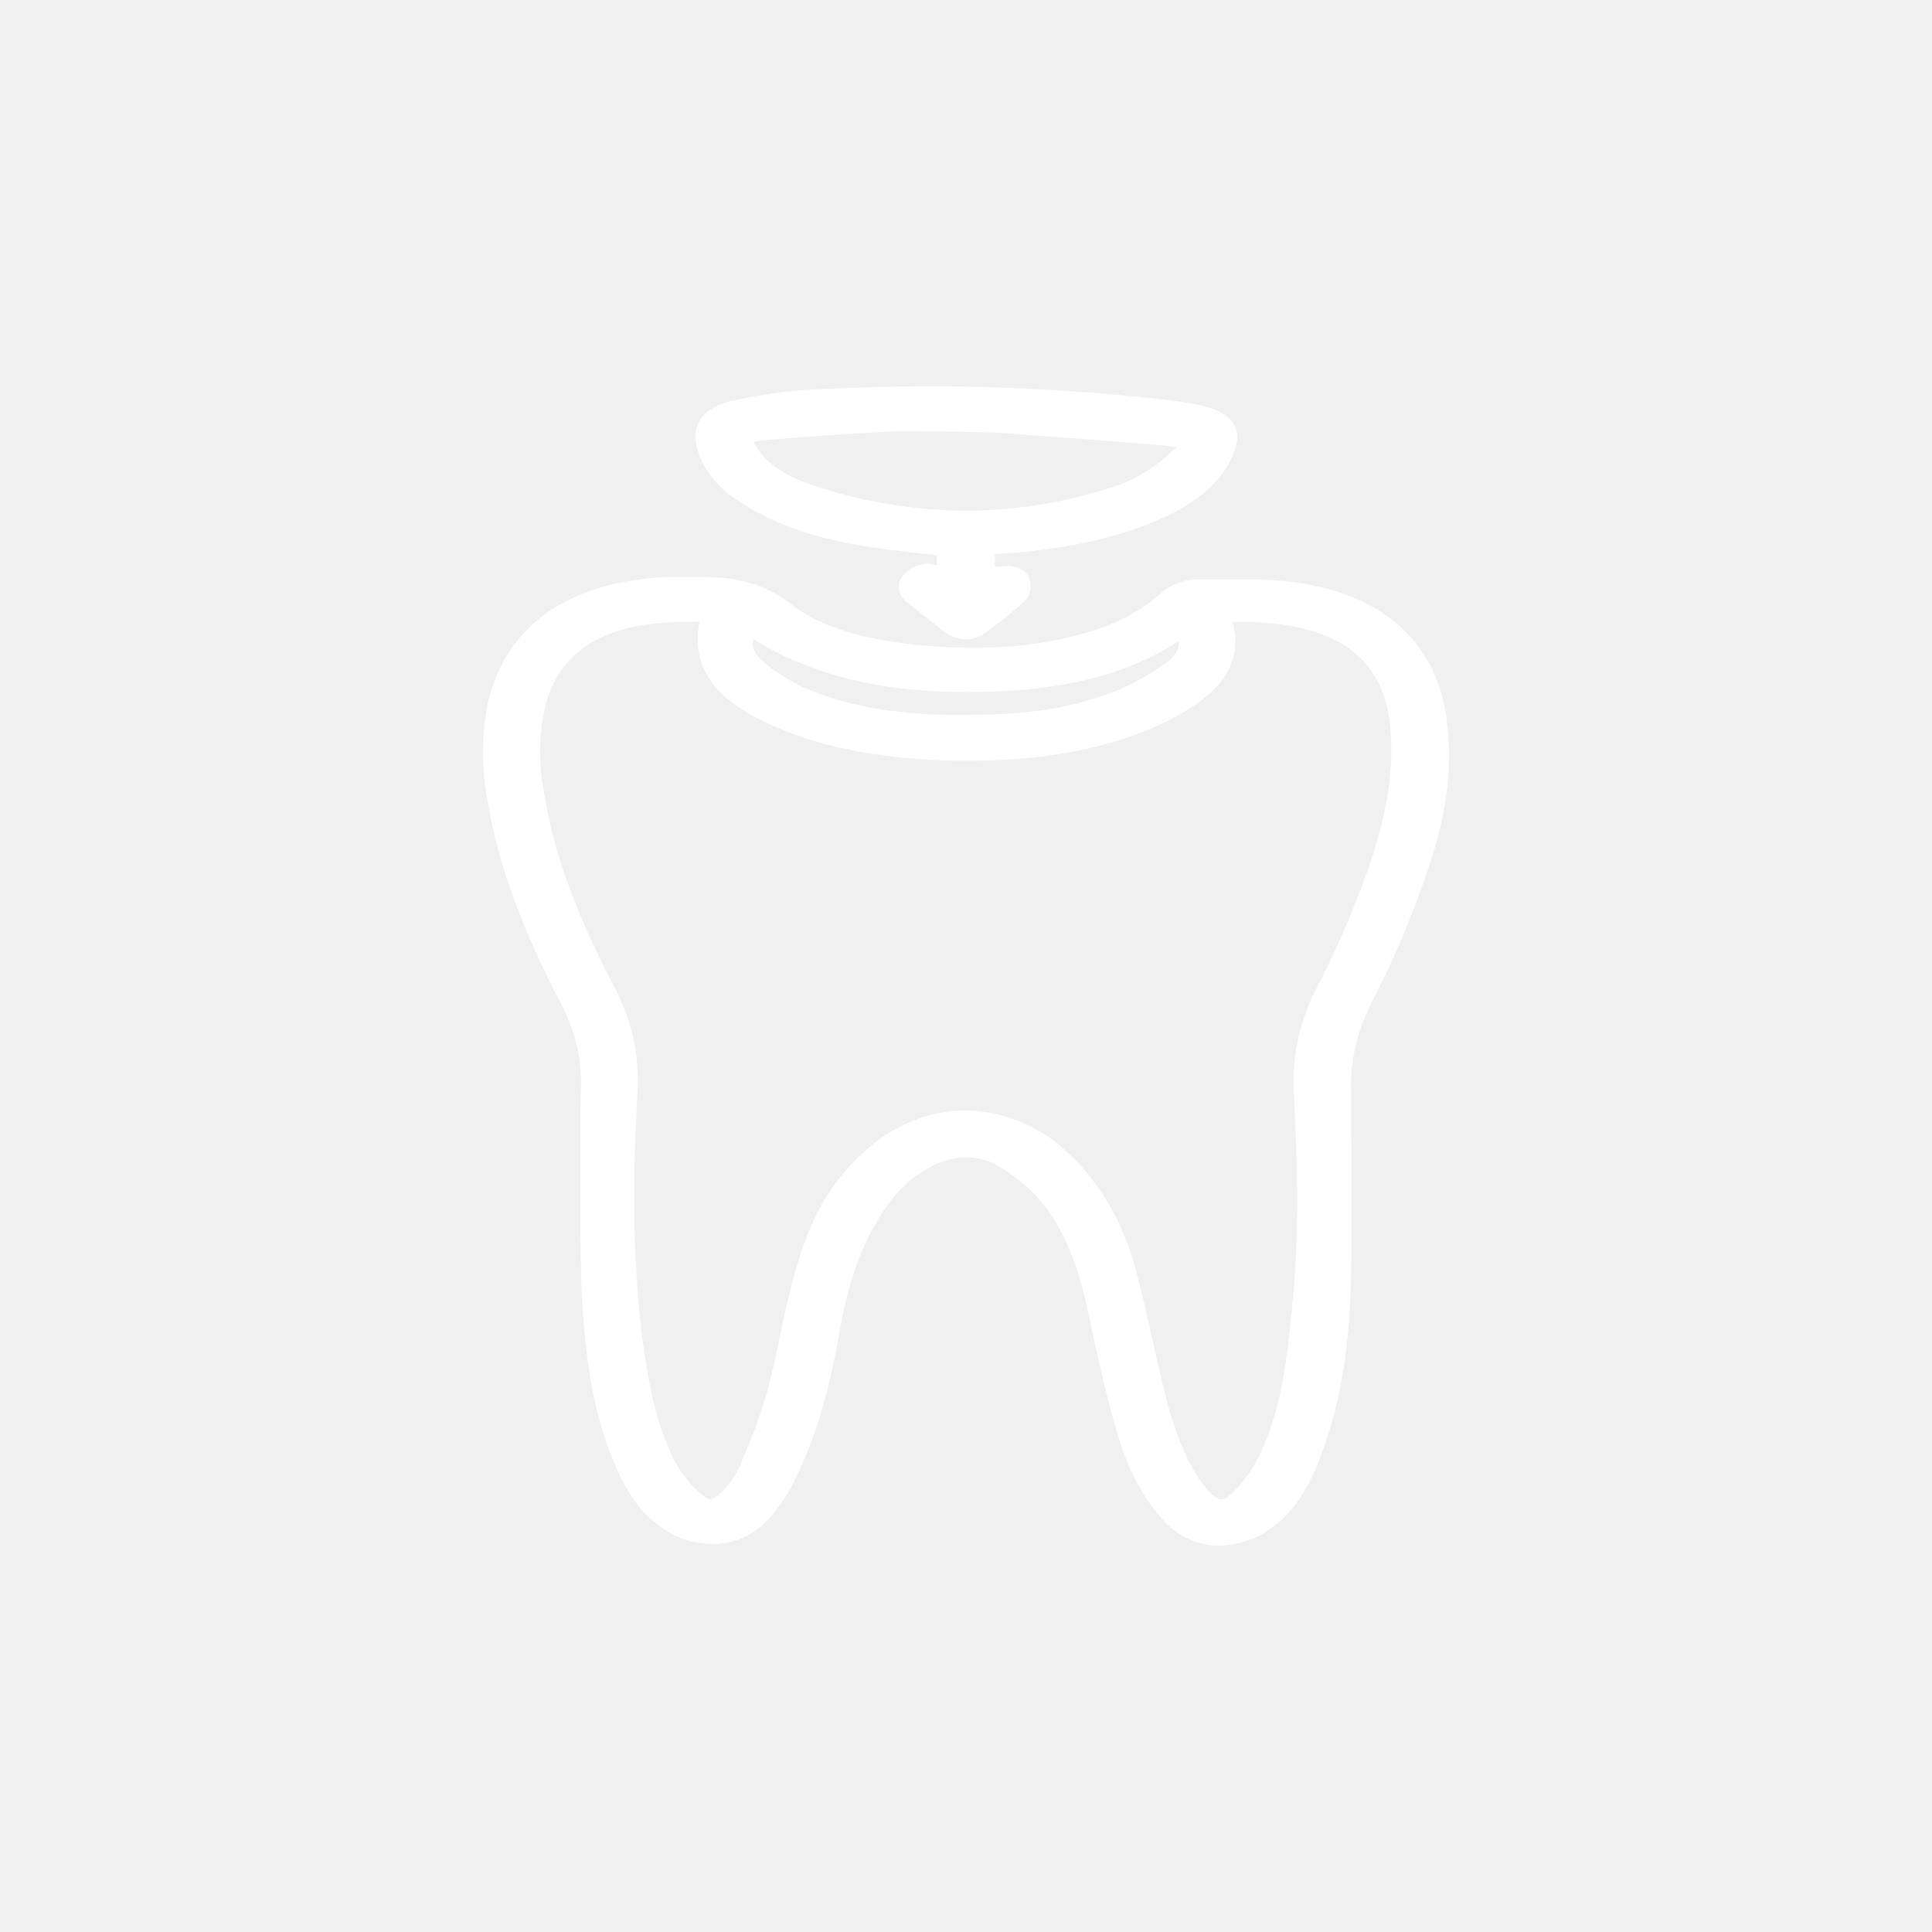
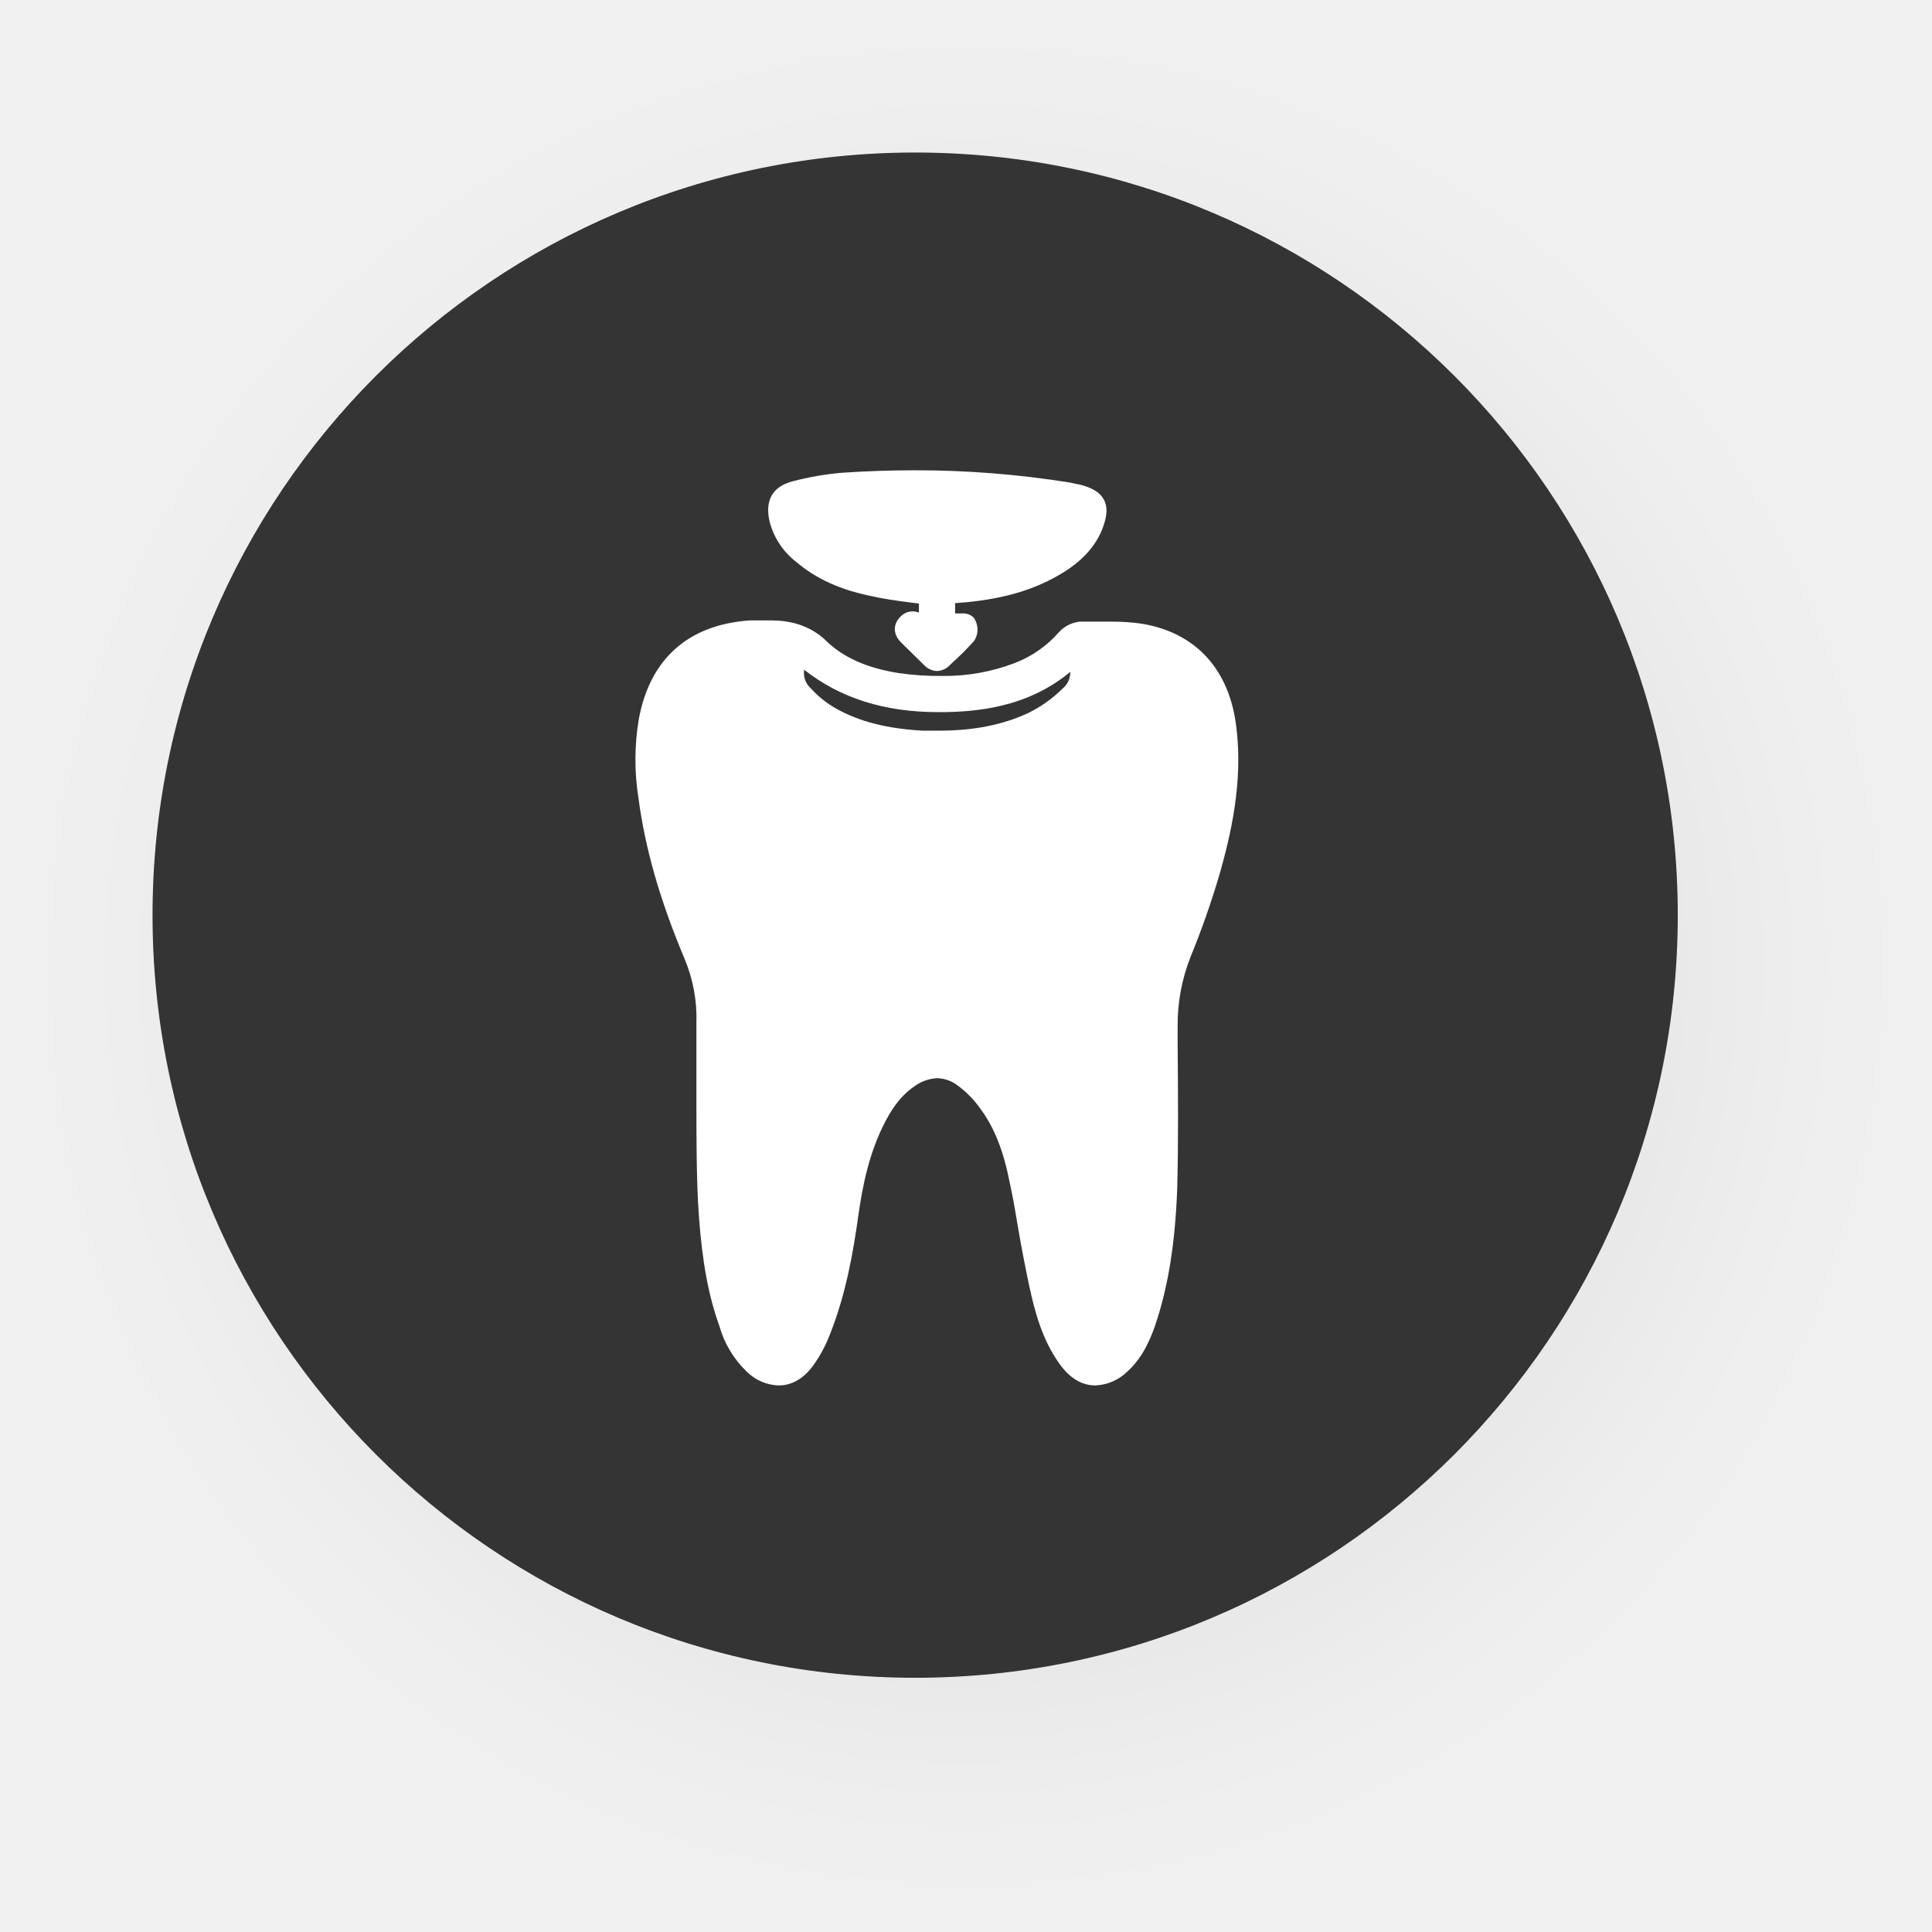
- <svg xmlns="http://www.w3.org/2000/svg" width="40" height="40" viewBox="0 0 40 40" fill="none">
-   <path d="M14.742 31.969C14.351 31.959 13.977 31.836 13.692 31.624C13.201 31.268 12.955 30.826 12.778 30.428C12.41 29.608 12.205 28.725 12.096 27.529C12.014 26.666 12.014 25.363 12.014 24.727V23.875C12.014 23.423 12.014 22.948 12.028 22.496C12.044 21.912 11.905 21.332 11.619 20.793C10.8 19.22 10.309 17.883 10.091 16.569C9.965 15.893 9.97 15.206 10.105 14.532C10.487 12.948 11.755 12.053 13.787 11.945H14.51C15.069 11.945 15.724 12.01 16.324 12.473C16.924 12.937 17.674 13.185 18.738 13.325C19.212 13.384 19.691 13.413 20.17 13.411C20.989 13.418 21.803 13.305 22.57 13.077C23.142 12.908 23.652 12.63 24.057 12.269C24.14 12.191 24.242 12.127 24.357 12.081C24.472 12.034 24.597 12.007 24.725 11.999H25.803C26.131 11.993 26.46 12.011 26.785 12.053C28.585 12.29 29.703 13.26 29.935 14.79C30.167 16.321 29.731 17.582 29.349 18.605C29.074 19.347 28.751 20.078 28.381 20.793C28.093 21.365 27.954 21.977 27.971 22.593V23.078C27.985 24.306 27.999 25.589 27.958 26.85C27.903 28.283 27.658 29.425 27.221 30.449C27.058 30.816 26.812 31.279 26.335 31.624C26.047 31.851 25.663 31.985 25.257 32.001C24.944 32.001 24.48 31.915 24.071 31.462C23.498 30.826 23.239 30.083 23.048 29.382C22.911 28.887 22.789 28.369 22.68 27.873C22.57 27.378 22.516 27.087 22.421 26.71C22.202 25.88 21.902 25.255 21.452 24.759C21.224 24.524 20.958 24.314 20.661 24.134C20.471 24.025 20.242 23.964 20.006 23.962C19.752 23.964 19.505 24.028 19.297 24.145C18.902 24.339 18.588 24.63 18.288 25.072C17.742 25.901 17.524 26.785 17.388 27.539C17.211 28.552 16.965 29.619 16.447 30.654C16.312 30.942 16.129 31.213 15.901 31.462C15.506 31.882 15.056 31.969 14.742 31.969ZM19.979 22.992C20.62 22.992 21.247 23.207 21.793 23.595C22.001 23.759 22.192 23.936 22.366 24.123C22.925 24.748 23.321 25.492 23.552 26.429C23.662 26.85 23.757 27.281 23.852 27.701C23.948 28.121 24.057 28.628 24.18 29.081C24.303 29.533 24.548 30.309 24.998 30.848C25.107 30.966 25.203 31.042 25.285 31.042C25.366 31.042 25.435 30.988 25.53 30.891C25.769 30.654 25.958 30.389 26.089 30.104C26.512 29.199 26.635 28.272 26.744 27.151C26.921 25.503 26.853 23.854 26.785 22.593C26.748 21.859 26.911 21.128 27.262 20.448C27.617 19.769 27.917 19.08 28.176 18.401C28.694 17.043 28.885 15.997 28.776 14.984C28.64 13.788 27.903 13.109 26.512 12.926C26.214 12.891 25.913 12.873 25.612 12.872H25.516C25.707 13.54 25.448 14.111 24.753 14.586C24.387 14.835 23.978 15.041 23.539 15.2C22.502 15.577 21.37 15.749 20.088 15.749C19.802 15.749 19.515 15.749 19.215 15.728C17.783 15.642 16.665 15.372 15.71 14.887C14.756 14.402 14.306 13.767 14.483 12.872H14.401C14.132 12.872 13.864 12.883 13.596 12.905C12.369 13.023 11.605 13.562 11.319 14.51C11.162 15.11 11.139 15.726 11.251 16.331C11.441 17.592 11.905 18.886 12.71 20.416C13.072 21.093 13.24 21.826 13.201 22.561C13.119 23.972 13.065 25.837 13.296 27.69C13.419 28.574 13.556 29.436 13.965 30.244C14.087 30.48 14.257 30.699 14.469 30.891C14.606 31.02 14.688 31.042 14.715 31.042C14.742 31.042 14.878 30.966 14.974 30.859C15.114 30.706 15.229 30.539 15.315 30.363L15.356 30.255C15.562 29.796 15.735 29.328 15.874 28.854C15.983 28.445 16.079 28.014 16.16 27.604C16.242 27.195 16.365 26.666 16.501 26.203C16.815 25.093 17.32 24.285 18.111 23.66C18.67 23.229 19.311 22.992 19.979 22.992ZM15.588 13.228C15.575 13.315 15.587 13.403 15.625 13.485C15.663 13.568 15.725 13.642 15.806 13.702C16.05 13.909 16.33 14.086 16.638 14.23C17.415 14.575 18.329 14.758 19.502 14.801H20.088C21.207 14.801 22.161 14.661 22.993 14.348C23.419 14.185 23.81 13.971 24.152 13.713C24.236 13.66 24.302 13.592 24.347 13.516C24.392 13.439 24.414 13.355 24.412 13.271C22.98 14.208 21.247 14.327 20.047 14.327C18.247 14.338 16.788 13.971 15.588 13.228Z" fill="white" />
-   <path d="M12.292 24.477C12.292 23.809 12.278 23.151 12.306 22.494C12.325 21.88 12.176 21.27 11.869 20.705C11.174 19.369 10.614 17.989 10.369 16.545C10.237 15.892 10.242 15.226 10.383 14.573C10.724 13.086 11.91 12.267 13.819 12.159H14.42C15.074 12.148 15.633 12.235 16.138 12.633C16.643 13.032 17.747 13.409 18.689 13.528C20.039 13.7 21.375 13.668 22.671 13.28C23.283 13.099 23.827 12.799 24.253 12.407C24.383 12.299 24.557 12.23 24.744 12.213C25.412 12.202 26.094 12.159 26.749 12.245C28.44 12.461 29.449 13.388 29.667 14.789C29.886 16.19 29.545 17.31 29.095 18.528C28.822 19.261 28.494 19.972 28.14 20.683C27.833 21.282 27.684 21.924 27.703 22.57C27.717 23.981 27.744 25.404 27.69 26.816C27.635 28.012 27.472 29.208 26.967 30.361C26.79 30.76 26.558 31.148 26.149 31.45C25.508 31.913 24.799 31.87 24.294 31.309C23.789 30.749 23.503 30.016 23.312 29.316C23.08 28.432 22.916 27.527 22.684 26.643C22.507 25.921 22.221 25.221 21.675 24.617C21.439 24.355 21.148 24.125 20.816 23.938C20.284 23.636 19.711 23.658 19.152 23.938C18.681 24.193 18.304 24.543 18.061 24.951C17.516 25.749 17.284 26.611 17.12 27.484C16.943 28.529 16.697 29.574 16.206 30.555C16.069 30.824 15.895 31.081 15.688 31.32C15.211 31.859 14.515 31.913 13.874 31.471C13.451 31.169 13.219 30.771 13.042 30.361C12.657 29.445 12.432 28.491 12.374 27.527C12.278 26.503 12.306 24.865 12.292 24.477ZM14.815 12.633C14.379 12.655 13.97 12.655 13.574 12.698C12.224 12.816 11.378 13.42 11.065 14.454C10.894 15.078 10.867 15.72 10.983 16.351C11.201 17.795 11.76 19.164 12.456 20.5C12.81 21.145 12.973 21.846 12.933 22.548C12.838 24.261 12.81 25.986 13.028 27.71C13.151 28.594 13.288 29.488 13.71 30.318C13.849 30.578 14.033 30.82 14.256 31.04C14.611 31.342 14.924 31.32 15.211 30.975C15.36 30.804 15.483 30.62 15.579 30.426C15.799 29.924 15.985 29.413 16.138 28.895C16.384 28.023 16.52 27.128 16.779 26.244C17.038 25.361 17.461 24.488 18.307 23.82C19.152 23.151 20.584 23.011 21.607 23.755C21.81 23.905 21.993 24.071 22.153 24.251C22.753 24.919 23.094 25.673 23.298 26.471C23.503 27.268 23.68 28.238 23.926 29.122C24.089 29.768 24.308 30.404 24.785 30.965C25.071 31.32 25.412 31.353 25.739 31.029C26.003 30.775 26.211 30.487 26.353 30.178C26.803 29.208 26.926 28.184 27.022 27.171C27.165 25.643 27.178 24.11 27.062 22.58C27.024 21.879 27.183 21.18 27.526 20.533C27.867 19.854 28.181 19.164 28.44 18.463C28.876 17.321 29.176 16.168 29.054 14.972C28.931 13.776 28.072 12.913 26.572 12.709C26.121 12.655 25.658 12.666 25.153 12.633C25.508 13.398 25.249 13.97 24.58 14.422C24.232 14.66 23.842 14.857 23.421 15.004C22.098 15.478 20.693 15.597 19.248 15.511C18.047 15.435 16.888 15.23 15.865 14.702C14.842 14.174 14.542 13.614 14.815 12.633ZM15.456 12.849C15.238 13.237 15.265 13.549 15.606 13.84C15.864 14.069 16.168 14.262 16.506 14.411C17.434 14.821 18.457 14.972 19.493 15.015C20.748 15.069 21.975 14.972 23.107 14.562C23.561 14.381 23.979 14.149 24.348 13.873C24.689 13.625 24.799 13.28 24.567 12.881C23.298 13.873 21.716 14.12 20.039 14.12C18.361 14.12 16.779 13.786 15.456 12.849Z" fill="white" />
-   <path d="M19.997 13.238C19.832 13.233 19.676 13.179 19.561 13.087L18.824 12.505C18.761 12.465 18.708 12.414 18.671 12.357C18.634 12.3 18.613 12.237 18.609 12.173C18.605 12.108 18.619 12.044 18.649 11.984C18.679 11.925 18.725 11.87 18.783 11.826C18.835 11.78 18.898 11.744 18.969 11.718C19.039 11.692 19.115 11.677 19.192 11.675C19.262 11.675 19.332 11.686 19.397 11.707V11.492L19.07 11.459C18.66 11.416 18.238 11.362 17.828 11.298C16.806 11.125 16.001 10.834 15.333 10.403C14.896 10.135 14.584 9.76 14.446 9.336C14.283 8.787 14.542 8.431 15.196 8.291C15.734 8.168 16.288 8.092 16.846 8.065C17.651 8.022 18.456 8 19.247 8C20.982 8 22.715 8.104 24.43 8.313L24.661 8.356H24.689C25.016 8.42 25.37 8.517 25.534 8.765C25.698 9.013 25.589 9.293 25.466 9.552C25.234 9.994 24.825 10.36 24.184 10.673C23.284 11.093 22.261 11.341 20.938 11.449L20.597 11.47V11.74L20.829 11.718C20.969 11.714 21.106 11.752 21.211 11.826C21.292 11.915 21.337 12.021 21.339 12.131C21.342 12.241 21.302 12.349 21.224 12.44C20.993 12.648 20.747 12.846 20.488 13.033L20.406 13.097C20.298 13.185 20.151 13.235 19.997 13.238ZM15.605 9.153L15.701 9.315C15.919 9.627 16.287 9.864 16.833 10.048C17.838 10.386 18.918 10.565 20.011 10.576C21.111 10.565 22.196 10.378 23.202 10.026C23.602 9.867 23.956 9.643 24.239 9.369L24.361 9.261L24.157 9.229C23.052 9.132 21.92 9.056 20.829 8.97C20.461 8.938 19.042 8.927 18.947 8.927H18.619L18.197 8.948C17.406 8.991 16.574 9.045 15.769 9.121C15.712 9.122 15.656 9.133 15.605 9.153Z" fill="white" />
-   <path d="M20.321 11.275V12.138C20.43 12.073 20.499 11.987 20.581 11.965C20.662 11.944 20.935 11.922 21.003 11.987C21.043 12.037 21.065 12.095 21.065 12.154C21.065 12.213 21.043 12.271 21.003 12.321C20.757 12.543 20.493 12.751 20.212 12.946C20.062 13.065 19.899 13.043 19.749 12.924L19.012 12.353C18.862 12.235 18.821 12.095 18.971 11.976C19.121 11.857 19.312 11.879 19.462 11.998L19.667 12.138V11.308C19.053 11.232 18.467 11.178 17.88 11.082C17.013 10.962 16.197 10.673 15.507 10.241C15.125 9.982 14.825 9.681 14.716 9.293C14.607 8.905 14.73 8.614 15.275 8.495C15.792 8.381 16.322 8.308 16.857 8.28C19.366 8.135 21.887 8.219 24.372 8.527L24.617 8.571C25.34 8.711 25.477 8.926 25.204 9.476C24.967 9.91 24.554 10.27 24.031 10.5C23.076 10.952 22.013 11.157 20.908 11.243L20.321 11.275ZM19.544 8.657V8.721C19.23 8.721 18.917 8.7 18.603 8.721C17.648 8.775 16.694 8.818 15.752 8.915C15.261 8.959 15.234 9.077 15.466 9.411C15.753 9.8 16.209 10.095 16.748 10.241C18.93 10.963 21.14 10.974 23.322 10.219C23.756 10.049 24.141 9.811 24.454 9.519C24.822 9.196 24.754 9.066 24.195 9.012C22.64 8.883 21.099 8.775 19.544 8.657Z" fill="white" />
+ <svg xmlns="http://www.w3.org/2000/svg" width="76" height="76" viewBox="0 0 76 76" fill="none">
+   <g filter="url(#filter0_d_324_10008)">
+     <rect x="6" y="6" width="60" height="60" rx="30" fill="#353434" />
+     <g clip-path="url(#clip0_324_10008)">
+       <path d="M48.639 28.645C48.38 26.347 47.053 24.891 44.917 24.535C44.532 24.48 44.142 24.453 43.752 24.454H42.474C42.165 24.488 41.877 24.631 41.665 24.859C41.188 25.408 40.582 25.83 39.902 26.088C38.998 26.432 38.037 26.602 37.07 26.59C36.496 26.598 35.923 26.56 35.355 26.477C34.109 26.283 33.171 25.862 32.507 25.215C31.844 24.568 31.019 24.406 30.355 24.406H29.498C27.087 24.568 25.566 25.91 25.129 28.289C24.957 29.311 24.952 30.355 25.113 31.379C25.372 33.337 25.938 35.359 26.925 37.706C27.266 38.514 27.426 39.386 27.395 40.262V43.627C27.395 44.566 27.395 46.523 27.492 47.818C27.621 49.614 27.864 50.957 28.301 52.17C28.495 52.855 28.869 53.475 29.385 53.966C29.718 54.294 30.163 54.485 30.631 54.5C31.003 54.5 31.537 54.355 32.006 53.691C32.272 53.316 32.49 52.908 32.653 52.478C33.268 50.924 33.559 49.306 33.769 47.785C33.931 46.653 34.19 45.326 34.837 44.096C35.193 43.417 35.565 42.996 36.035 42.689C36.284 42.521 36.575 42.425 36.876 42.414C37.149 42.423 37.414 42.514 37.636 42.673C38 42.937 38.317 43.259 38.575 43.627C39.125 44.372 39.481 45.294 39.724 46.54C39.853 47.122 39.95 47.705 40.047 48.287C40.144 48.87 40.322 49.808 40.484 50.569C40.711 51.62 41.002 52.72 41.697 53.675C42.183 54.355 42.717 54.5 43.089 54.5C43.571 54.48 44.028 54.277 44.367 53.934C44.95 53.4 45.241 52.704 45.435 52.154C45.953 50.633 46.228 48.918 46.309 46.75C46.357 44.857 46.341 42.948 46.325 41.087V40.359C46.319 39.435 46.489 38.518 46.827 37.657C47.265 36.588 47.649 35.497 47.975 34.389C48.412 32.852 48.898 30.797 48.639 28.645ZM31.634 26.347C33.057 27.464 34.789 28.014 36.925 28.014C38.348 28.014 40.403 27.852 42.102 26.428C42.105 26.555 42.079 26.681 42.026 26.796C41.972 26.911 41.893 27.012 41.795 27.092C41.393 27.489 40.928 27.817 40.419 28.062C39.432 28.515 38.3 28.742 36.957 28.742H36.277C34.886 28.661 33.802 28.386 32.88 27.868C32.511 27.658 32.178 27.39 31.893 27.075C31.792 26.985 31.716 26.872 31.671 26.744C31.625 26.617 31.613 26.481 31.634 26.347Z" fill="white" />
+       <path d="M43.348 20.846C43.073 21.509 42.571 22.06 41.811 22.529C40.759 23.176 39.546 23.548 37.976 23.694L37.572 23.726V24.131H37.847C37.929 24.125 38.012 24.136 38.09 24.164C38.168 24.192 38.24 24.236 38.3 24.292C38.396 24.426 38.449 24.586 38.452 24.751C38.455 24.916 38.408 25.078 38.316 25.215C38.041 25.522 37.749 25.814 37.442 26.088L37.345 26.186C37.215 26.314 37.042 26.389 36.86 26.396C36.762 26.392 36.666 26.368 36.577 26.326C36.488 26.285 36.408 26.226 36.342 26.153L35.468 25.296C35.129 24.972 35.112 24.567 35.42 24.26C35.482 24.194 35.557 24.141 35.641 24.104C35.724 24.068 35.814 24.05 35.905 24.05C35.989 24.05 36.071 24.067 36.148 24.098V23.742L35.76 23.694C35.274 23.629 34.773 23.564 34.287 23.451C33.074 23.208 32.103 22.771 31.326 22.108C30.809 21.711 30.439 21.153 30.275 20.523C30.081 19.681 30.388 19.147 31.165 18.937C31.806 18.768 32.461 18.654 33.122 18.597C34.077 18.532 35.032 18.5 35.97 18.5C38.024 18.496 40.074 18.659 42.102 18.985L42.393 19.05H42.426C42.814 19.147 43.235 19.293 43.429 19.665C43.623 20.037 43.493 20.474 43.348 20.846Z" fill="white" />
+     </g>
+   </g>
+   <defs>
+     <filter id="filter0_d_324_10008" x="0" y="0" width="76" height="76" filterUnits="userSpaceOnUse" color-interpolation-filters="sRGB">
+       <feFlood flood-opacity="0" result="BackgroundImageFix" />
+       <feColorMatrix in="SourceAlpha" type="matrix" values="0 0 0 0 0 0 0 0 0 0 0 0 0 0 0 0 0 0 127 0" result="hardAlpha" />
+       <feOffset dx="2" dy="2" />
+       <feGaussianBlur stdDeviation="4" />
+       <feComposite in2="hardAlpha" operator="out" />
+       <feColorMatrix type="matrix" values="0 0 0 0 0 0 0 0 0 0 0 0 0 0 0 0 0 0 0.04 0" />
+       <feBlend mode="normal" in2="BackgroundImageFix" result="effect1_dropShadow_324_10008" />
+       <feBlend mode="normal" in="SourceGraphic" in2="effect1_dropShadow_324_10008" result="shape" />
+     </filter>
+     <clipPath id="clip0_324_10008">
+       <rect width="23.72" height="36" fill="white" transform="translate(25 18.5)" />
+     </clipPath>
+   </defs>
</svg>
